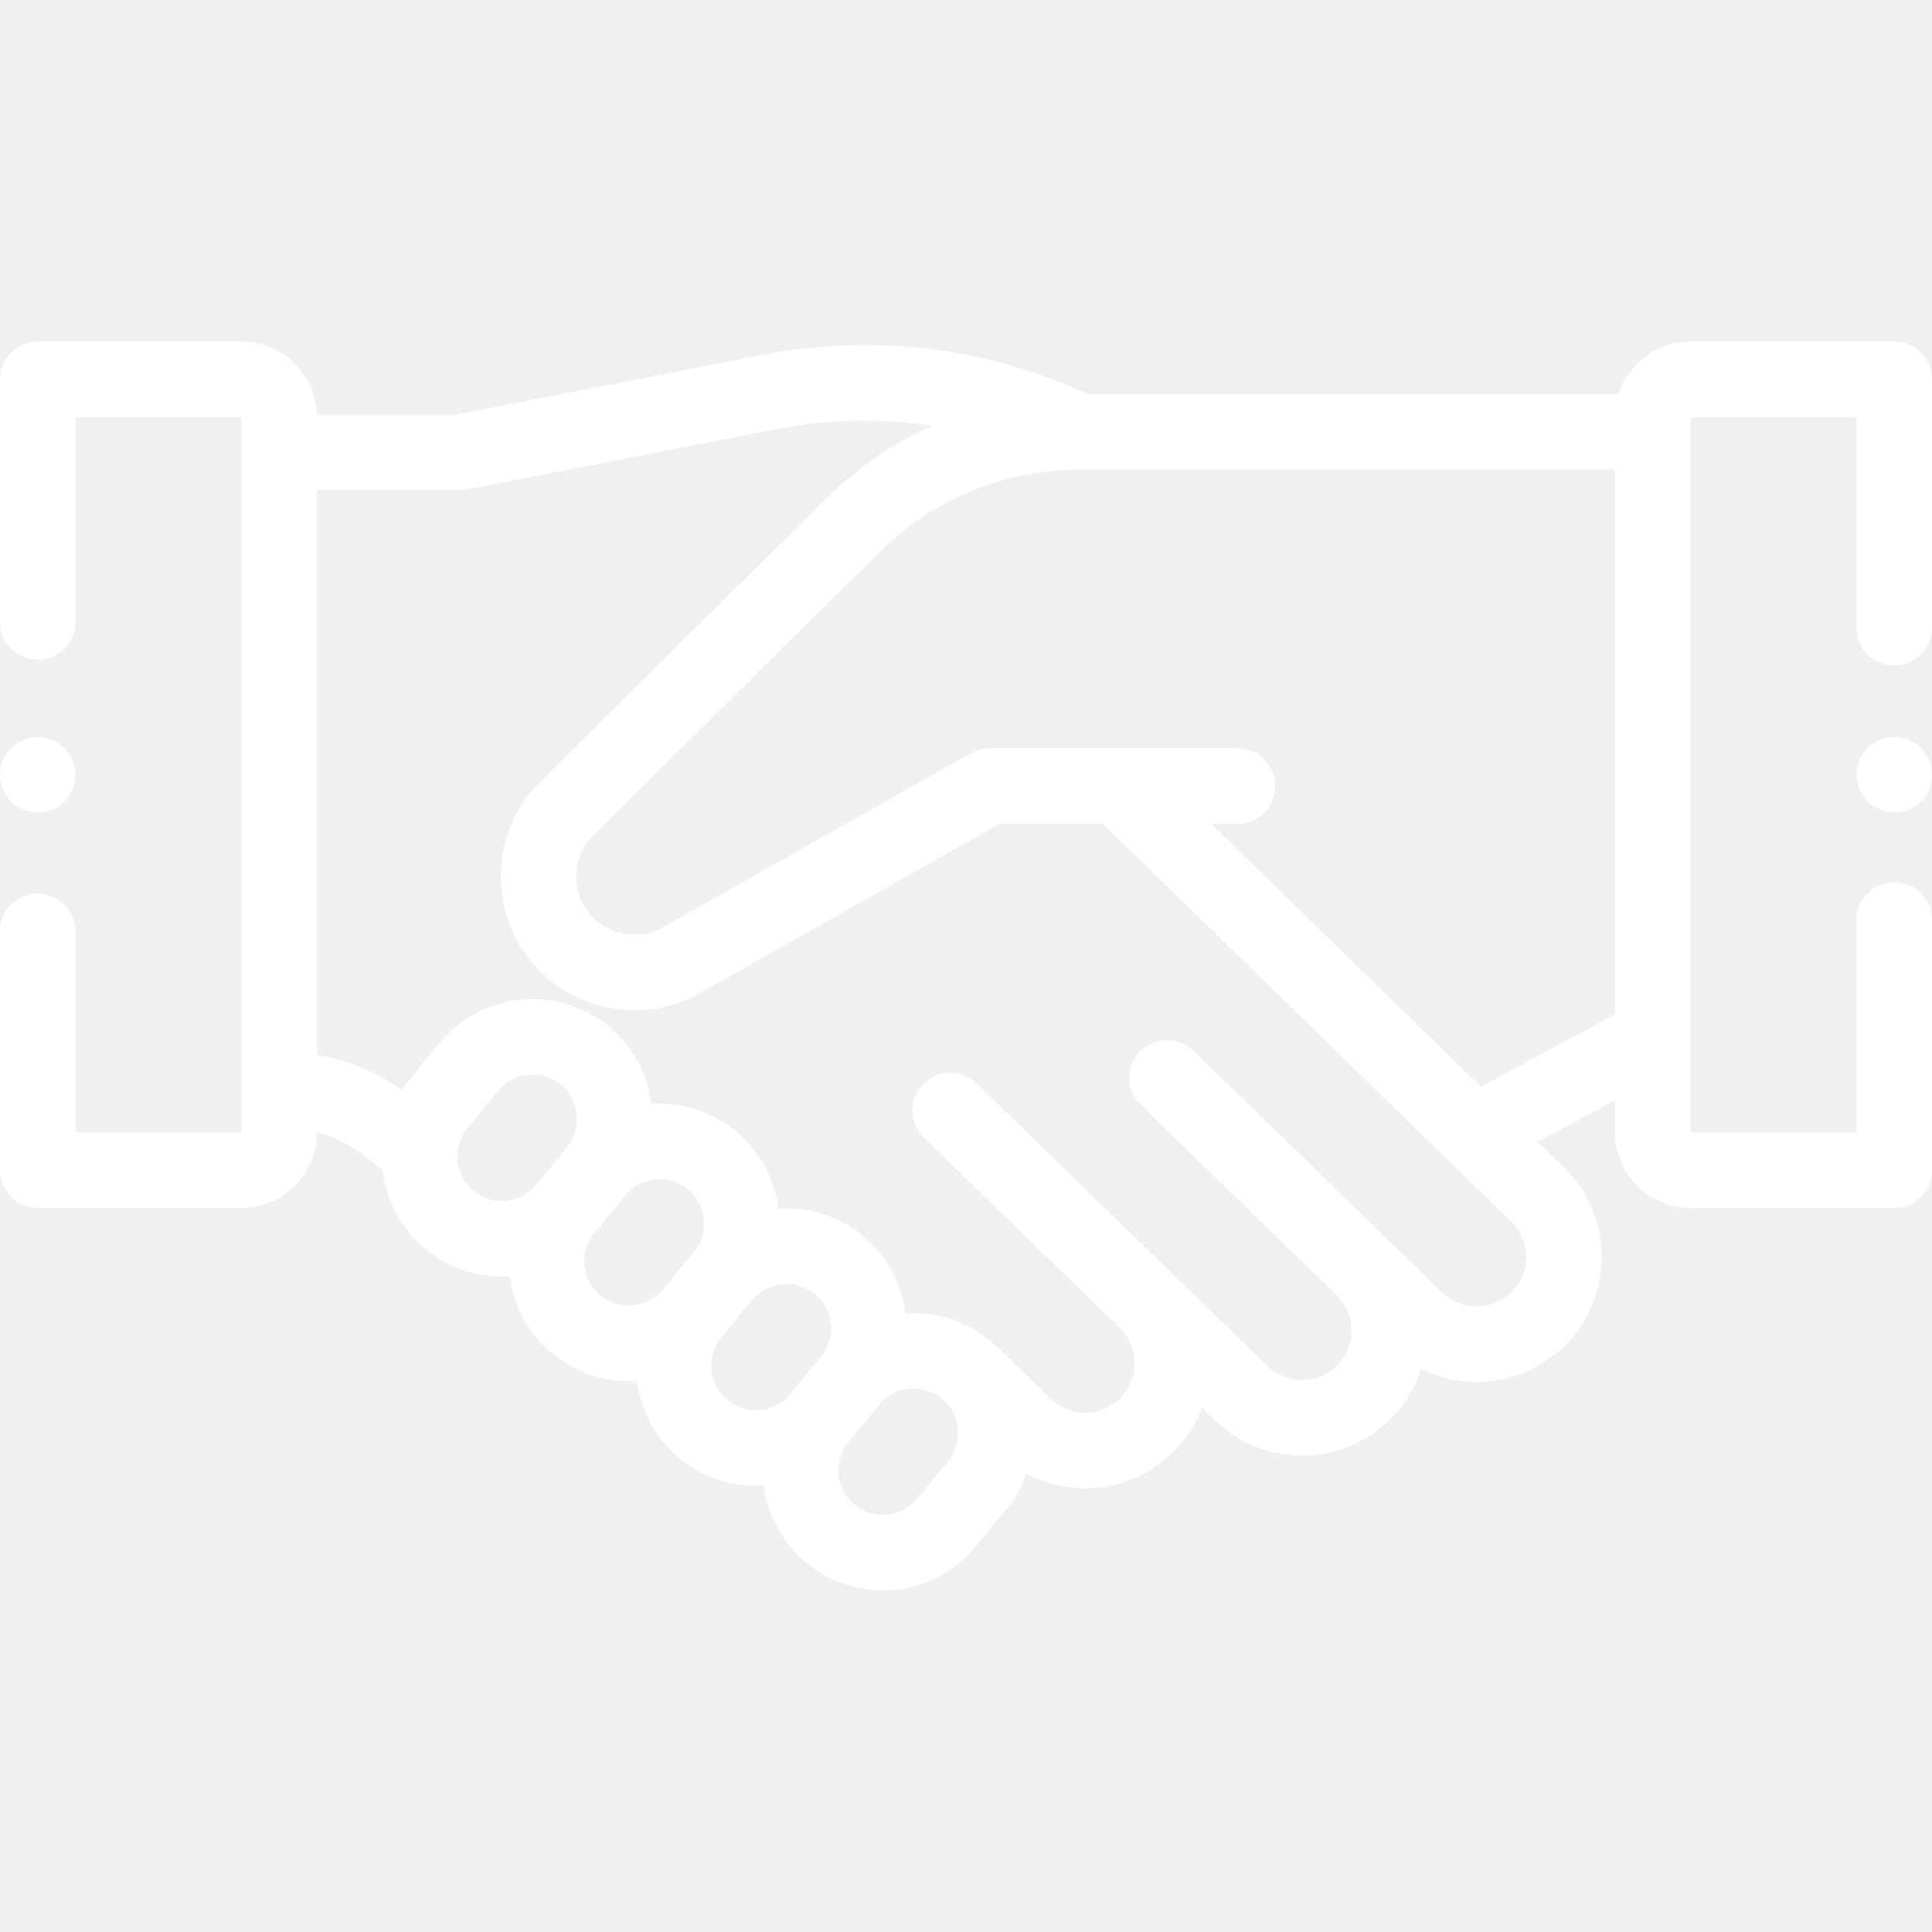
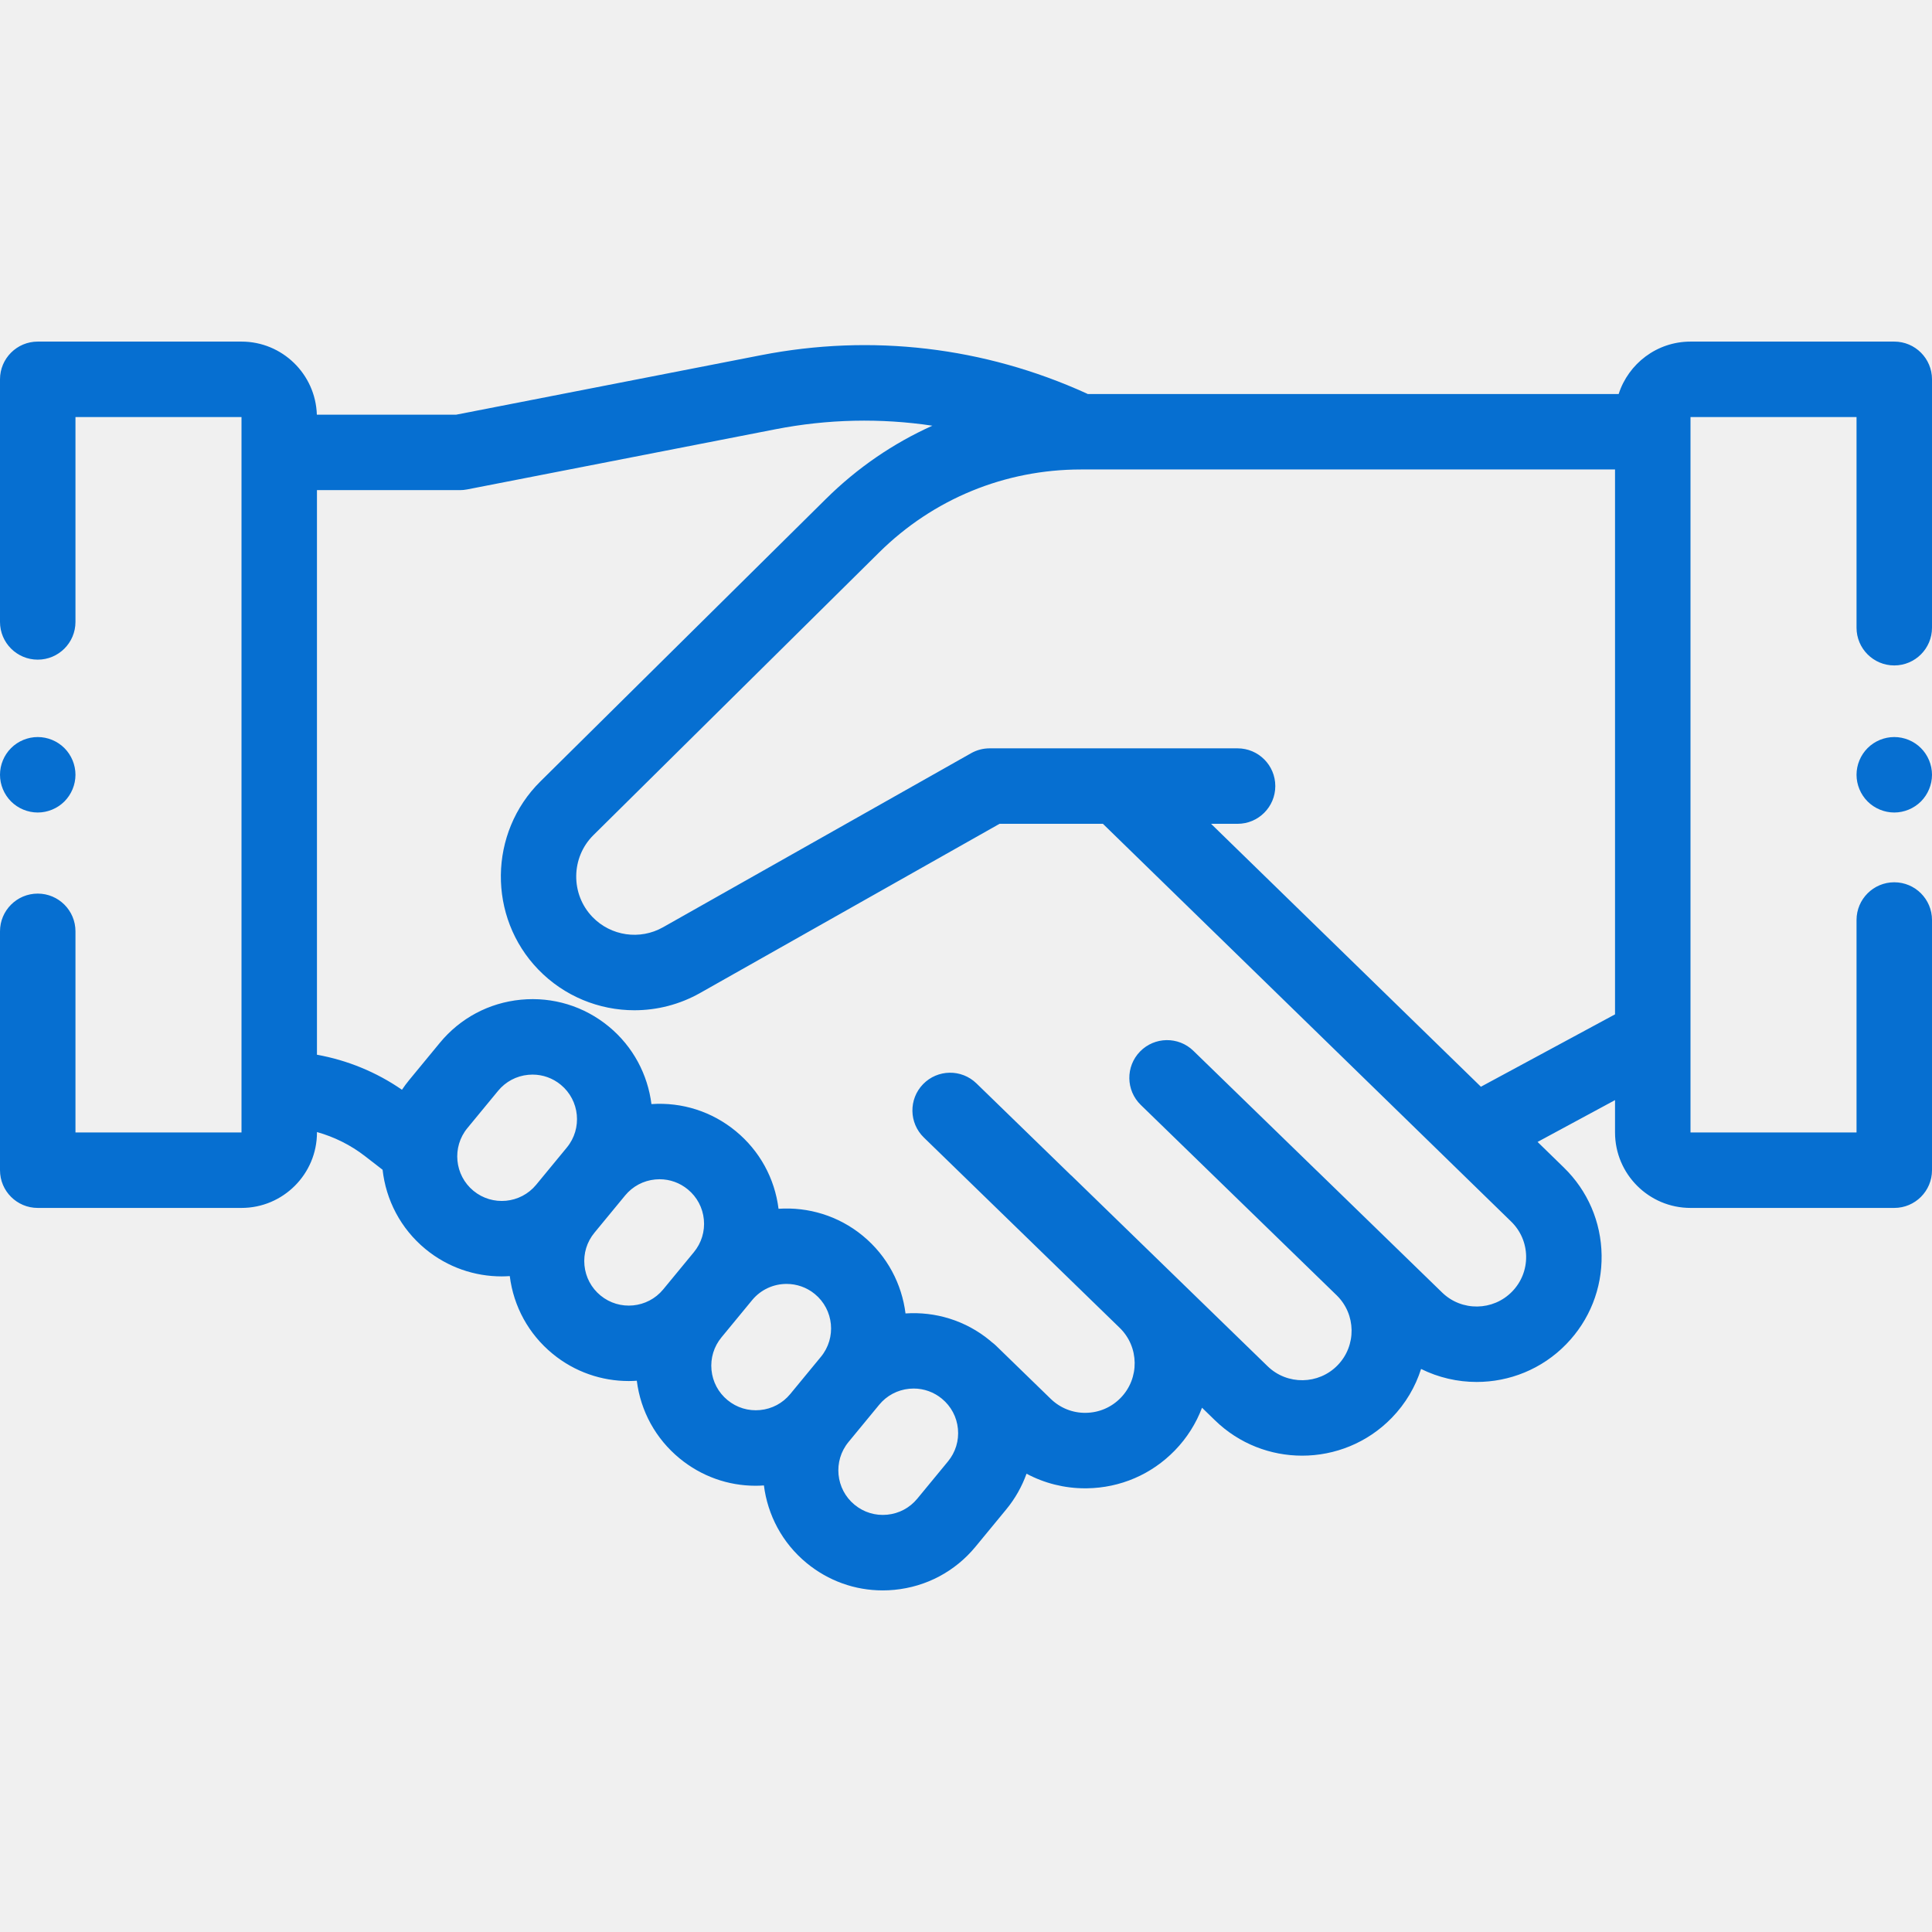
- <svg xmlns="http://www.w3.org/2000/svg" fill="white" version="1.1" id="Capa_1" x="0px" y="0px" viewBox="0 0 512 512" style="enable-background:new 0 0 512 512;" xml:space="preserve" class="svg replaced-svg">
+ <svg xmlns="http://www.w3.org/2000/svg" fill="#066fd1" version="1.1" id="Capa_1" x="0px" y="0px" viewBox="0 0 512 512" style="enable-background:new 0 0 512 512;" xml:space="preserve" class="svg replaced-svg">
  <g>
    <g>
      <path d="M502,176.348c5.523,0,10-4.478,10-10v-65.822c0-5.522-4.477-10-10-10h-54c-8.896,0-16.447,5.842-19.037,13.889H288.249    c-0.106-0.053-0.205-0.113-0.314-0.162c-27.153-12.337-56.977-15.84-86.245-10.126l-80.778,15.763H83.968    C83.627,99.158,74.813,90.526,64,90.526H10c-5.523,0-10,4.478-10,10v64.288c0,5.522,4.477,10,10,10s10-4.478,10-10v-54.288h44    v189.588H20v-53.3c0-5.522-4.477-10-10-10s-10,4.478-10,10v63.3c0,5.522,4.477,10,10,10h54c11.028,0,20-8.972,20-20v-0.11    c4.589,1.288,8.931,3.444,12.721,6.38L101.39,310c0.887,7.936,4.729,15.549,11.364,21.015c5.914,4.871,13.074,7.243,20.196,7.243    c0.716,0,1.431-0.033,2.145-0.081c1.015,8.088,5.007,15.365,11.325,20.569c5.914,4.871,13.074,7.244,20.197,7.243    c0.716,0,1.43-0.032,2.144-0.08c1.015,8.088,5.008,15.365,11.326,20.57c5.75,4.735,12.813,7.261,20.167,7.261    c0.727,0,1.458-0.034,2.19-0.084c0.982,7.769,4.801,15.195,11.308,20.556c5.75,4.735,12.813,7.261,20.167,7.261    c1.034,0,2.075-0.051,3.118-0.151c8.457-0.817,16.089-4.879,21.491-11.437l8.132-9.872c2.393-2.904,4.178-6.111,5.38-9.465    c4.735,2.528,10.04,3.871,15.544,3.871c0.162,0,0.324-0.002,0.486-0.004c8.845-0.126,17.111-3.689,23.276-10.033    c3.252-3.346,5.648-7.211,7.203-11.321l3.451,3.354c6.425,6.244,14.753,9.352,23.076,9.352c8.639,0,17.271-3.352,23.753-10.021    c3.681-3.787,6.265-8.238,7.771-12.958c4.627,2.294,9.676,3.446,14.726,3.446c8.639,0,17.271-3.351,23.753-10.021    c6.165-6.344,9.491-14.708,9.364-23.554c-0.126-8.845-3.689-17.111-10.024-23.267l-6.948-6.77L428,291.541v8.573    c0,11.028,8.972,20,20,20h54c5.523,0,10-4.478,10-10v-66.3c0-5.522-4.477-10-10-10s-10,4.478-10,10v56.3h-44v-25.276    c0-0.027,0-0.054,0-0.081V110.526h44v55.822C492,171.87,496.477,176.348,502,176.348z M150.224,304.098l-8.132,9.872    c-4.14,5.027-11.596,5.749-16.622,1.607c-5.026-4.14-5.747-11.597-1.607-16.622l8.133-9.872c2.005-2.435,4.839-3.943,7.978-4.246    c0.387-0.038,0.773-0.057,1.157-0.057c2.729,0,5.353,0.938,7.486,2.696C153.643,291.616,154.363,299.073,150.224,304.098z     M183.889,331.832l-8.132,9.872c-4.139,5.025-11.597,5.747-16.622,1.606c-2.435-2.005-3.942-4.838-4.246-7.978    c-0.303-3.14,0.634-6.209,2.64-8.644l8.133-9.873c2.005-2.435,4.838-3.942,7.978-4.245c0.387-0.038,0.773-0.057,1.157-0.057    c2.729,0,5.353,0.938,7.486,2.696c2.435,2.005,3.942,4.839,4.246,7.979C186.832,326.327,185.895,329.395,183.889,331.832z     M217.556,359.561l-8.133,9.873c-2.005,2.435-4.838,3.942-7.978,4.245c-3.143,0.307-6.211-0.632-8.644-2.638    c-2.435-2.005-3.943-4.839-4.247-7.979c-0.303-3.139,0.634-6.208,2.64-8.644l8.132-9.872c2.332-2.83,5.715-4.295,9.125-4.295    c2.644,0,5.303,0.881,7.498,2.689C220.975,347.08,221.696,354.536,217.556,359.561z M251.22,387.295l-8.133,9.872    c-2.005,2.435-4.839,3.943-7.978,4.246c-3.143,0.308-6.21-0.634-8.644-2.64c-5.026-4.14-5.747-11.597-1.607-16.622l8.133-9.872    c2.005-2.435,4.839-3.942,7.979-4.245c0.387-0.038,0.773-0.057,1.157-0.057c2.73,0,5.353,0.938,7.487,2.696    c2.435,2.005,3.942,4.838,4.246,7.978C254.163,381.791,253.226,384.86,251.22,387.295z M400.733,342.271    c-5.041,5.188-13.361,5.306-18.548,0.266l-33.155-32.222c-0.037-0.036-0.077-0.065-0.114-0.101l-32.662-31.742    c-3.96-3.85-10.292-3.758-14.141,0.201c-3.849,3.961-3.759,10.292,0.202,14.141l51.902,50.441    c5.187,5.041,5.306,13.362,0.265,18.549c-5.04,5.188-13.361,5.306-18.548,0.266l-51.903-50.441    c-0.104-0.102-0.217-0.189-0.325-0.285l-24.937-24.234c-3.96-3.849-10.291-3.758-14.141,0.201    c-3.849,3.961-3.759,10.292,0.202,14.141l51.902,50.441c5.187,5.041,5.306,13.362,0.265,18.549    c-2.442,2.513-5.716,3.924-9.219,3.974c-3.484,0.063-6.815-1.268-9.329-3.71l-14.536-14.126c-0.326-0.317-0.674-0.597-1.03-0.861    c-0.186-0.16-0.366-0.326-0.557-0.483c-6.512-5.363-14.537-7.689-22.355-7.162c-0.979-7.774-4.799-15.206-11.31-20.57    c-6.507-5.36-14.527-7.687-22.34-7.163c-1.016-8.087-5.007-15.365-11.325-20.569c-6.318-5.204-14.229-7.73-22.357-7.177    c-0.982-7.769-4.801-15.195-11.308-20.556c-6.558-5.401-14.823-7.922-23.284-7.109c-8.457,0.817-16.089,4.879-21.491,11.437    l-8.133,9.872c-0.683,0.829-1.315,1.683-1.9,2.558c-6.75-4.671-14.469-7.837-22.526-9.281V129.89h37.878    c0.643,0,1.284-0.062,1.916-0.186l81.727-15.948c13.866-2.705,27.876-2.992,41.569-0.941    c-10.346,4.653-19.883,11.166-28.179,19.375l-75.713,74.913c-13.73,13.584-13.979,35.933-0.555,49.818    c6.857,7.095,16.118,10.809,25.493,10.808c5.956-0.001,11.958-1.5,17.417-4.584l79.341-44.826h27.394l108.182,105.406    c2.513,2.441,3.924,5.715,3.974,9.219C404.493,336.446,403.175,339.759,400.733,342.271z M428,268.814l-35.543,19.181    l-71.512-69.677h7.022c5.523,0,10-4.478,10-10c0-5.522-4.477-10-10-10h-65.704c-1.724,0-3.418,0.445-4.919,1.294l-81.631,46.119    c-6.12,3.459-13.806,2.343-18.692-2.711c-5.848-6.049-5.739-15.784,0.242-21.701l75.713-74.913    c14.333-14.182,33.332-21.991,53.495-21.991H428V268.814z" />
    </g>
  </g>
  <g>
    <g>
      <path d="M509.07,198.254c-1.86-1.87-4.44-2.93-7.07-2.93s-5.21,1.06-7.07,2.93c-1.86,1.86-2.93,4.431-2.93,7.07    c0,2.63,1.07,5.21,2.93,7.07c1.86,1.859,4.44,2.93,7.07,2.93s5.21-1.07,7.07-2.93c1.86-1.87,2.93-4.44,2.93-7.07    C512,202.684,510.93,200.114,509.07,198.254z" />
    </g>
  </g>
  <g>
    <g>
      <path d="M17.07,198.254c-1.86-1.87-4.44-2.93-7.07-2.93s-5.21,1.06-7.07,2.93c-1.86,1.86-2.93,4.431-2.93,7.07    c0,2.63,1.07,5.2,2.93,7.07c1.86,1.86,4.44,2.93,7.07,2.93s5.21-1.07,7.07-2.93c1.86-1.87,2.93-4.44,2.93-7.07    C20,202.684,18.93,200.114,17.07,198.254z" />
    </g>
  </g>
  <g>
</g>
  <g>
</g>
  <g>
</g>
  <g>
</g>
  <g>
</g>
  <g>
</g>
  <g>
</g>
  <g>
</g>
  <g>
</g>
  <g>
</g>
  <g>
</g>
  <g>
</g>
  <g>
</g>
  <g>
</g>
  <g>
</g>
</svg>
